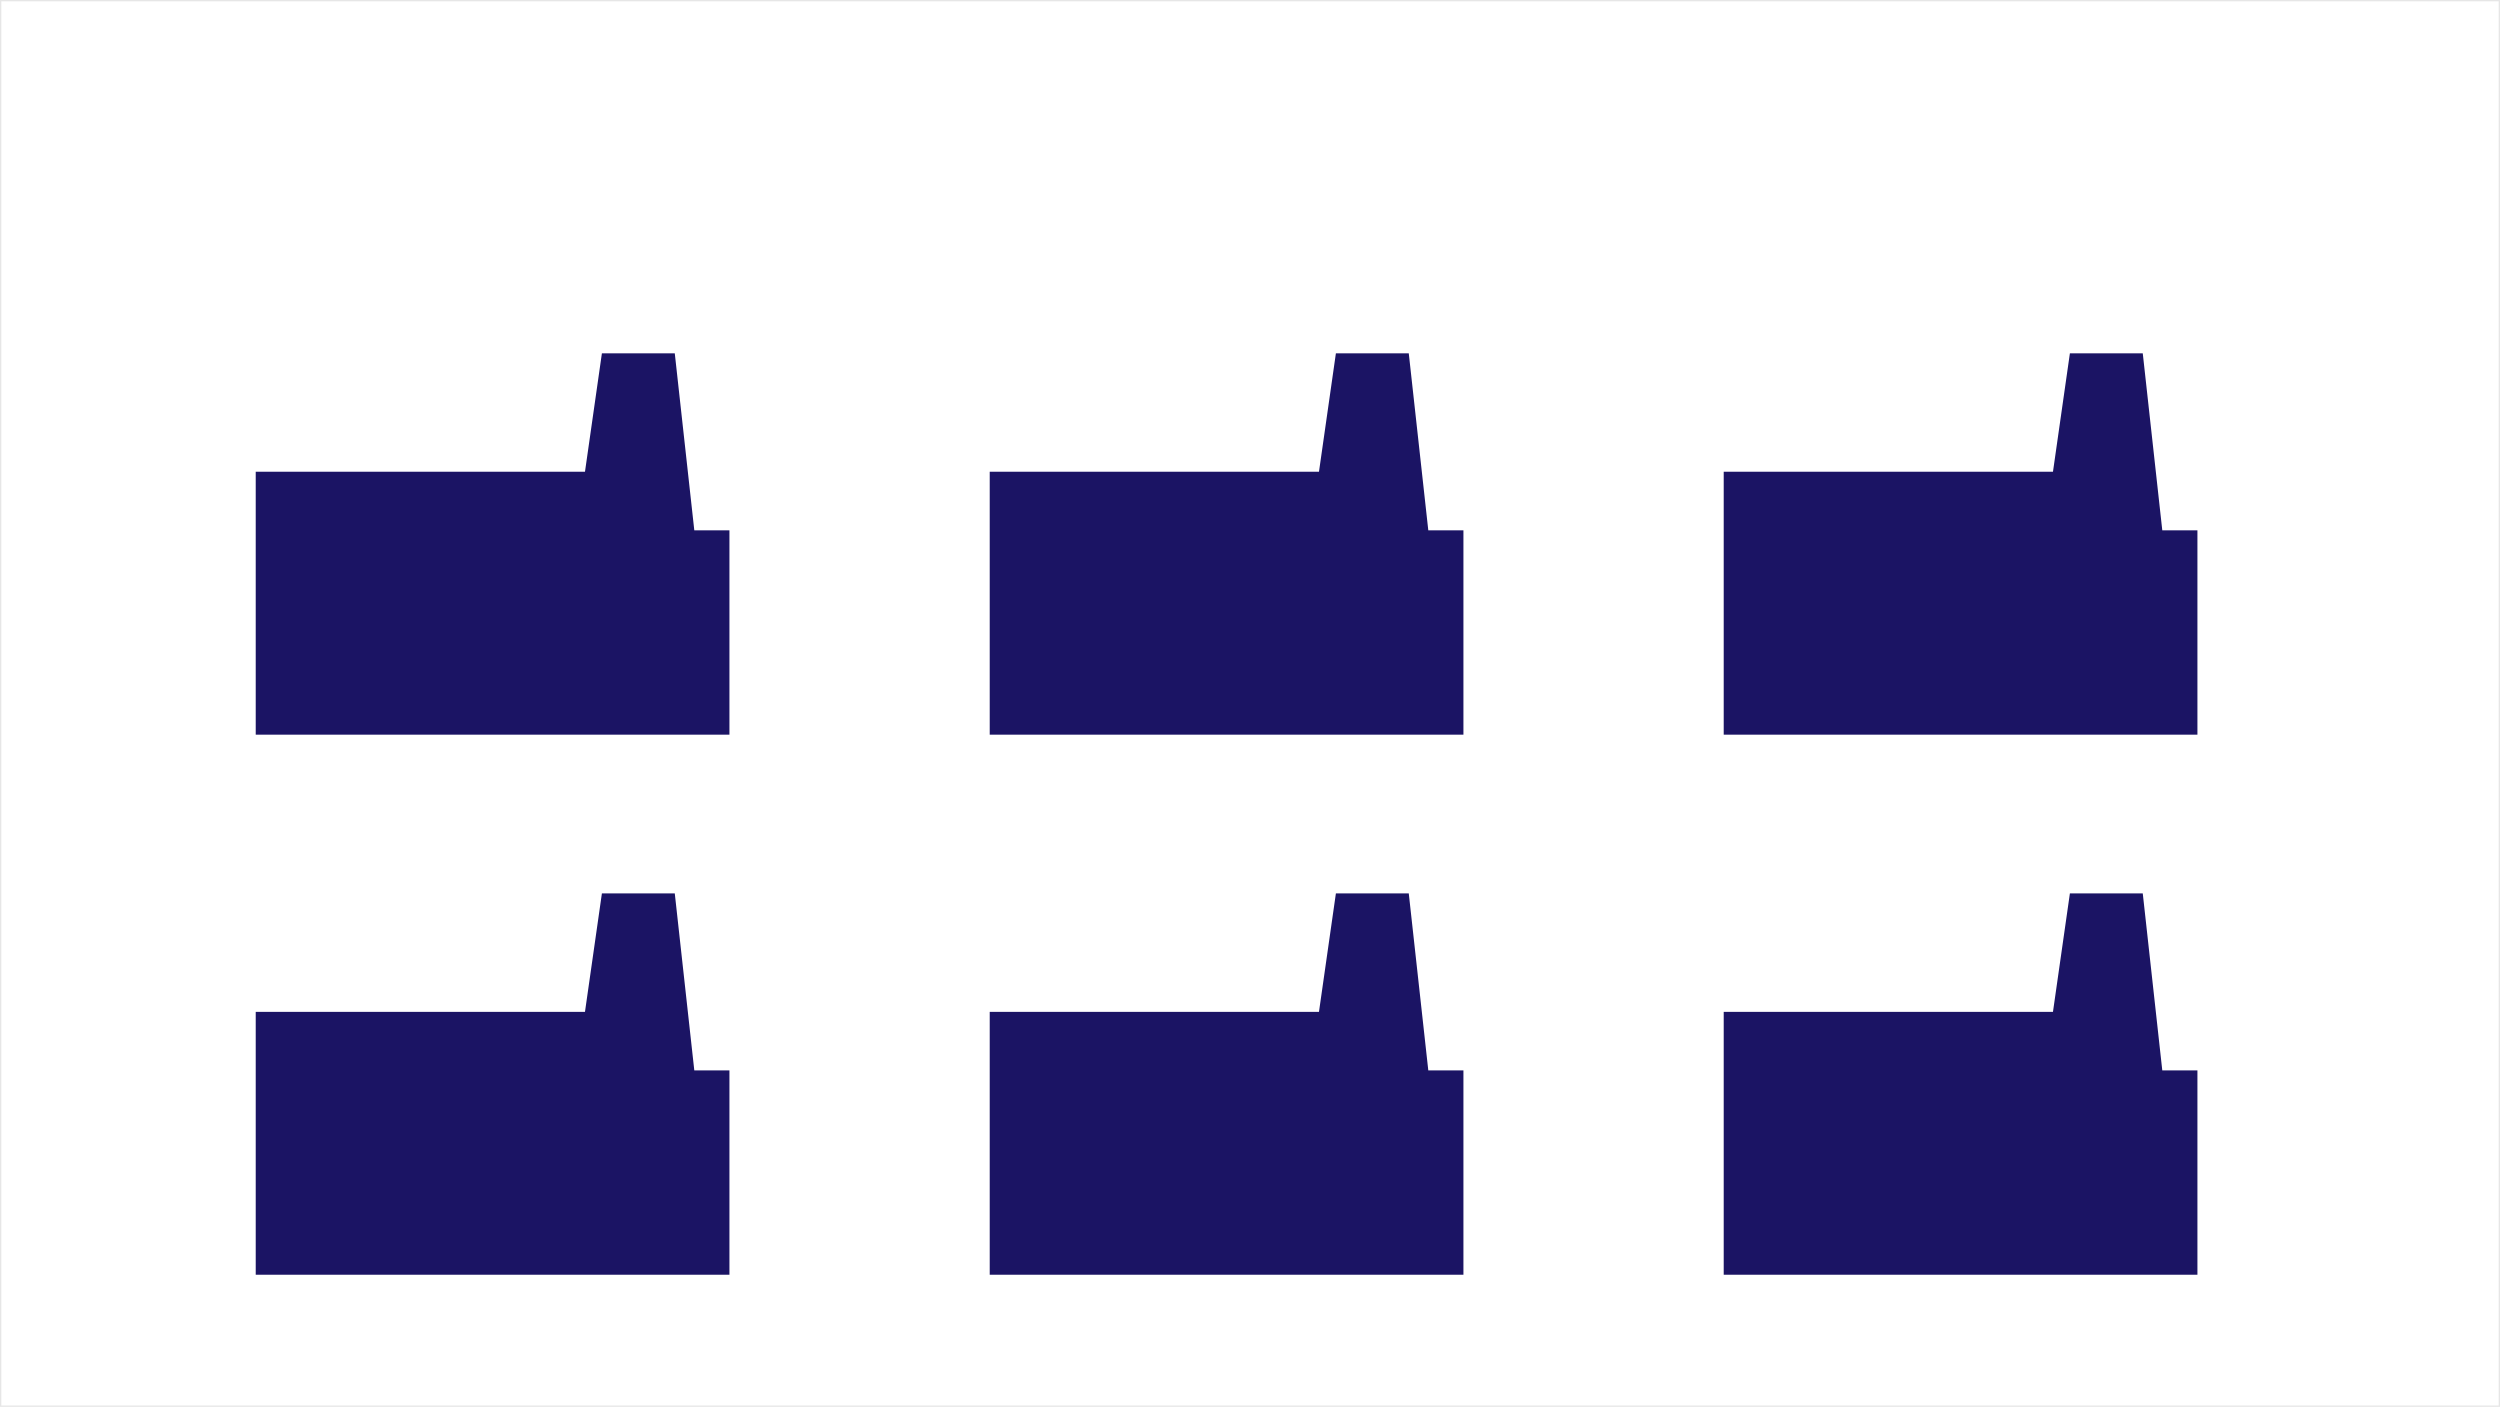
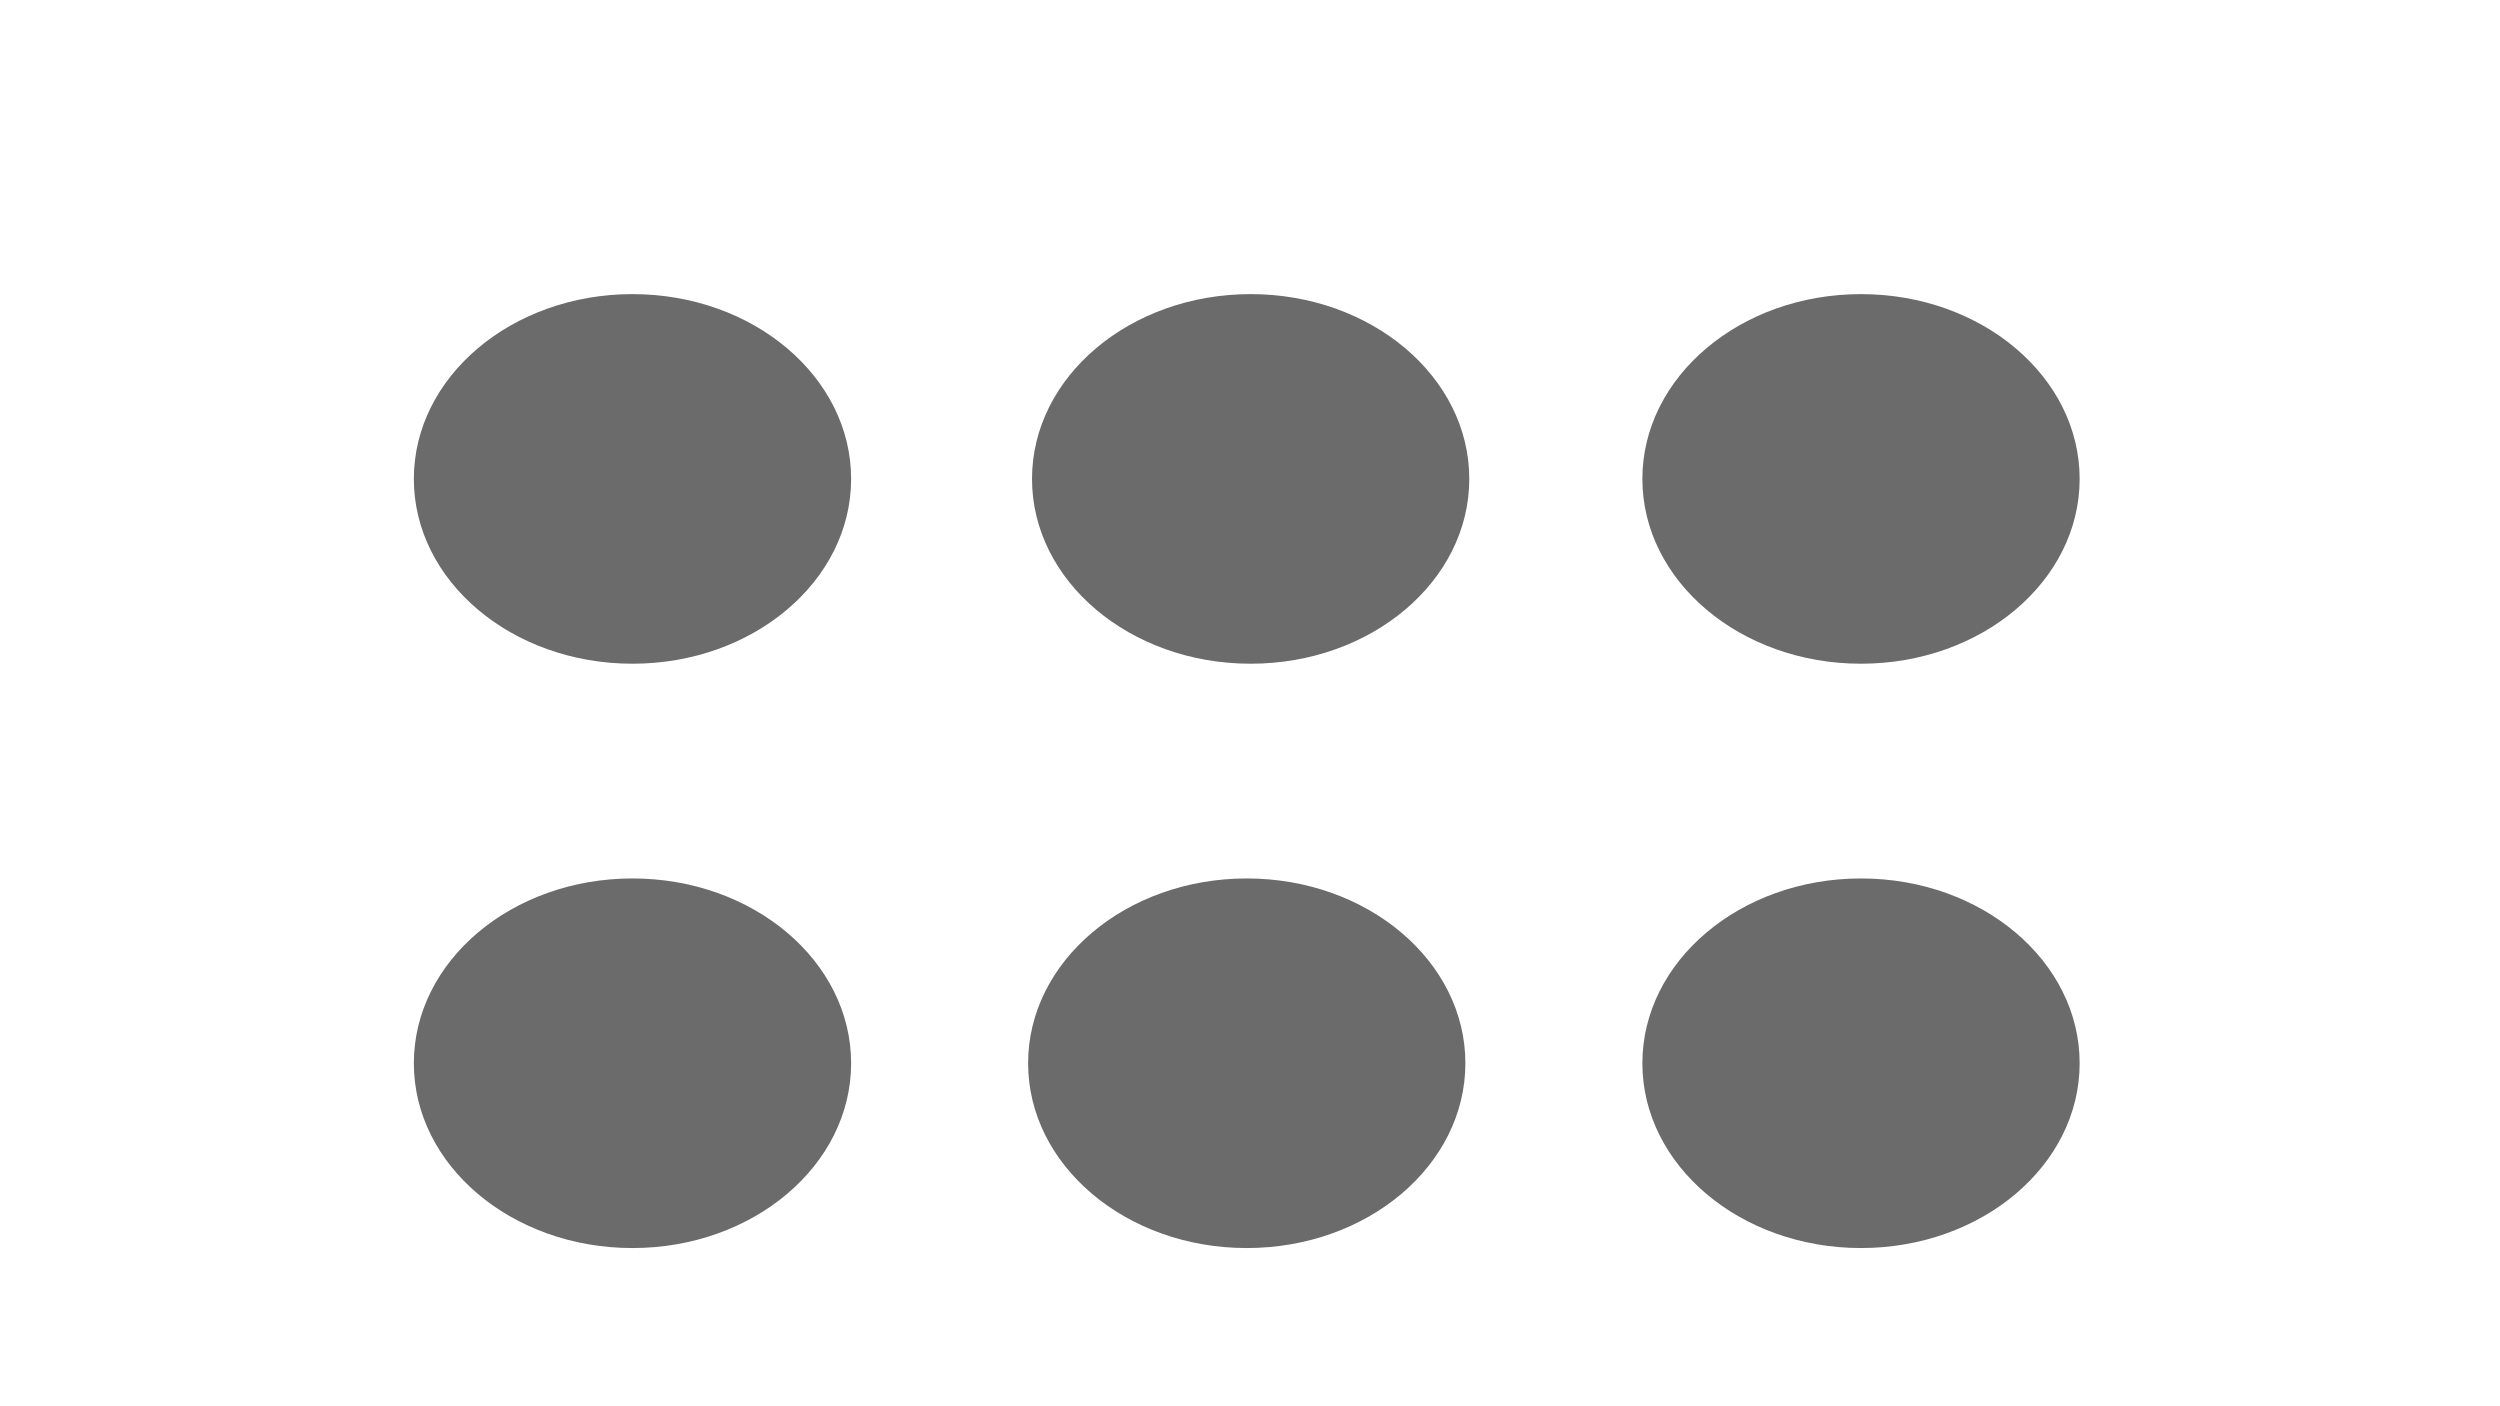
- <svg xmlns="http://www.w3.org/2000/svg" width="1921" height="1081" viewBox="0 0 1921 1081">
-   <rect x="0.5" y="0.5" width="1920" height="1080" style="fill:none;stroke:#e6e6e6;stroke-miterlimit:10" />
-   <polygon points="196.5 564.5 196.5 362.5 449.5 362.5 462.5 271.5 518.5 271.5 533.5 407.5 560.5 407.5 560.5 564.5 196.5 564.5" style="fill:#1b1464" />
-   <polygon points="760.5 564.5 760.5 362.5 1013.5 362.5 1026.5 271.5 1082.5 271.5 1097.5 407.5 1124.5 407.5 1124.5 564.5 760.5 564.5" style="fill:#1b1464" />
-   <polygon points="1324.5 564.5 1324.5 362.5 1577.5 362.5 1590.5 271.5 1646.5 271.5 1661.5 407.5 1688.5 407.5 1688.5 564.5 1324.5 564.5" style="fill:#1b1464" />
-   <polygon points="196.5 979.5 196.5 777.5 449.5 777.5 462.5 686.5 518.5 686.5 533.5 822.5 560.5 822.5 560.5 979.5 196.5 979.5" style="fill:#1b1464" />
-   <polygon points="760.5 979.5 760.5 777.5 1013.5 777.5 1026.5 686.5 1082.5 686.5 1097.5 822.5 1124.5 822.5 1124.5 979.5 760.5 979.5" style="fill:#1b1464" />
-   <polygon points="1324.5 979.5 1324.5 777.5 1577.5 777.5 1590.5 686.5 1646.5 686.5 1661.5 822.5 1688.5 822.5 1688.5 979.5 1324.5 979.5" style="fill:#1b1464" />
+ <svg xmlns="http://www.w3.org/2000/svg" width="1921" height="1080" viewBox="0 0 1921 1080">
+   <defs>
+     <style>.a{fill-opacity:0.58;}</style>
+   </defs>
+   <ellipse class="a" cx="486" cy="368" rx="168" ry="142" />
+   <ellipse class="a" cx="961" cy="368" rx="168" ry="142" />
+   <ellipse class="a" cx="1430" cy="368" rx="168" ry="142" />
+   <ellipse class="a" cx="1430" cy="817" rx="168" ry="142" />
+   <ellipse class="a" cx="958" cy="817" rx="168" ry="142" />
+   <ellipse class="a" cx="486" cy="817" rx="168" ry="142" />
</svg>
